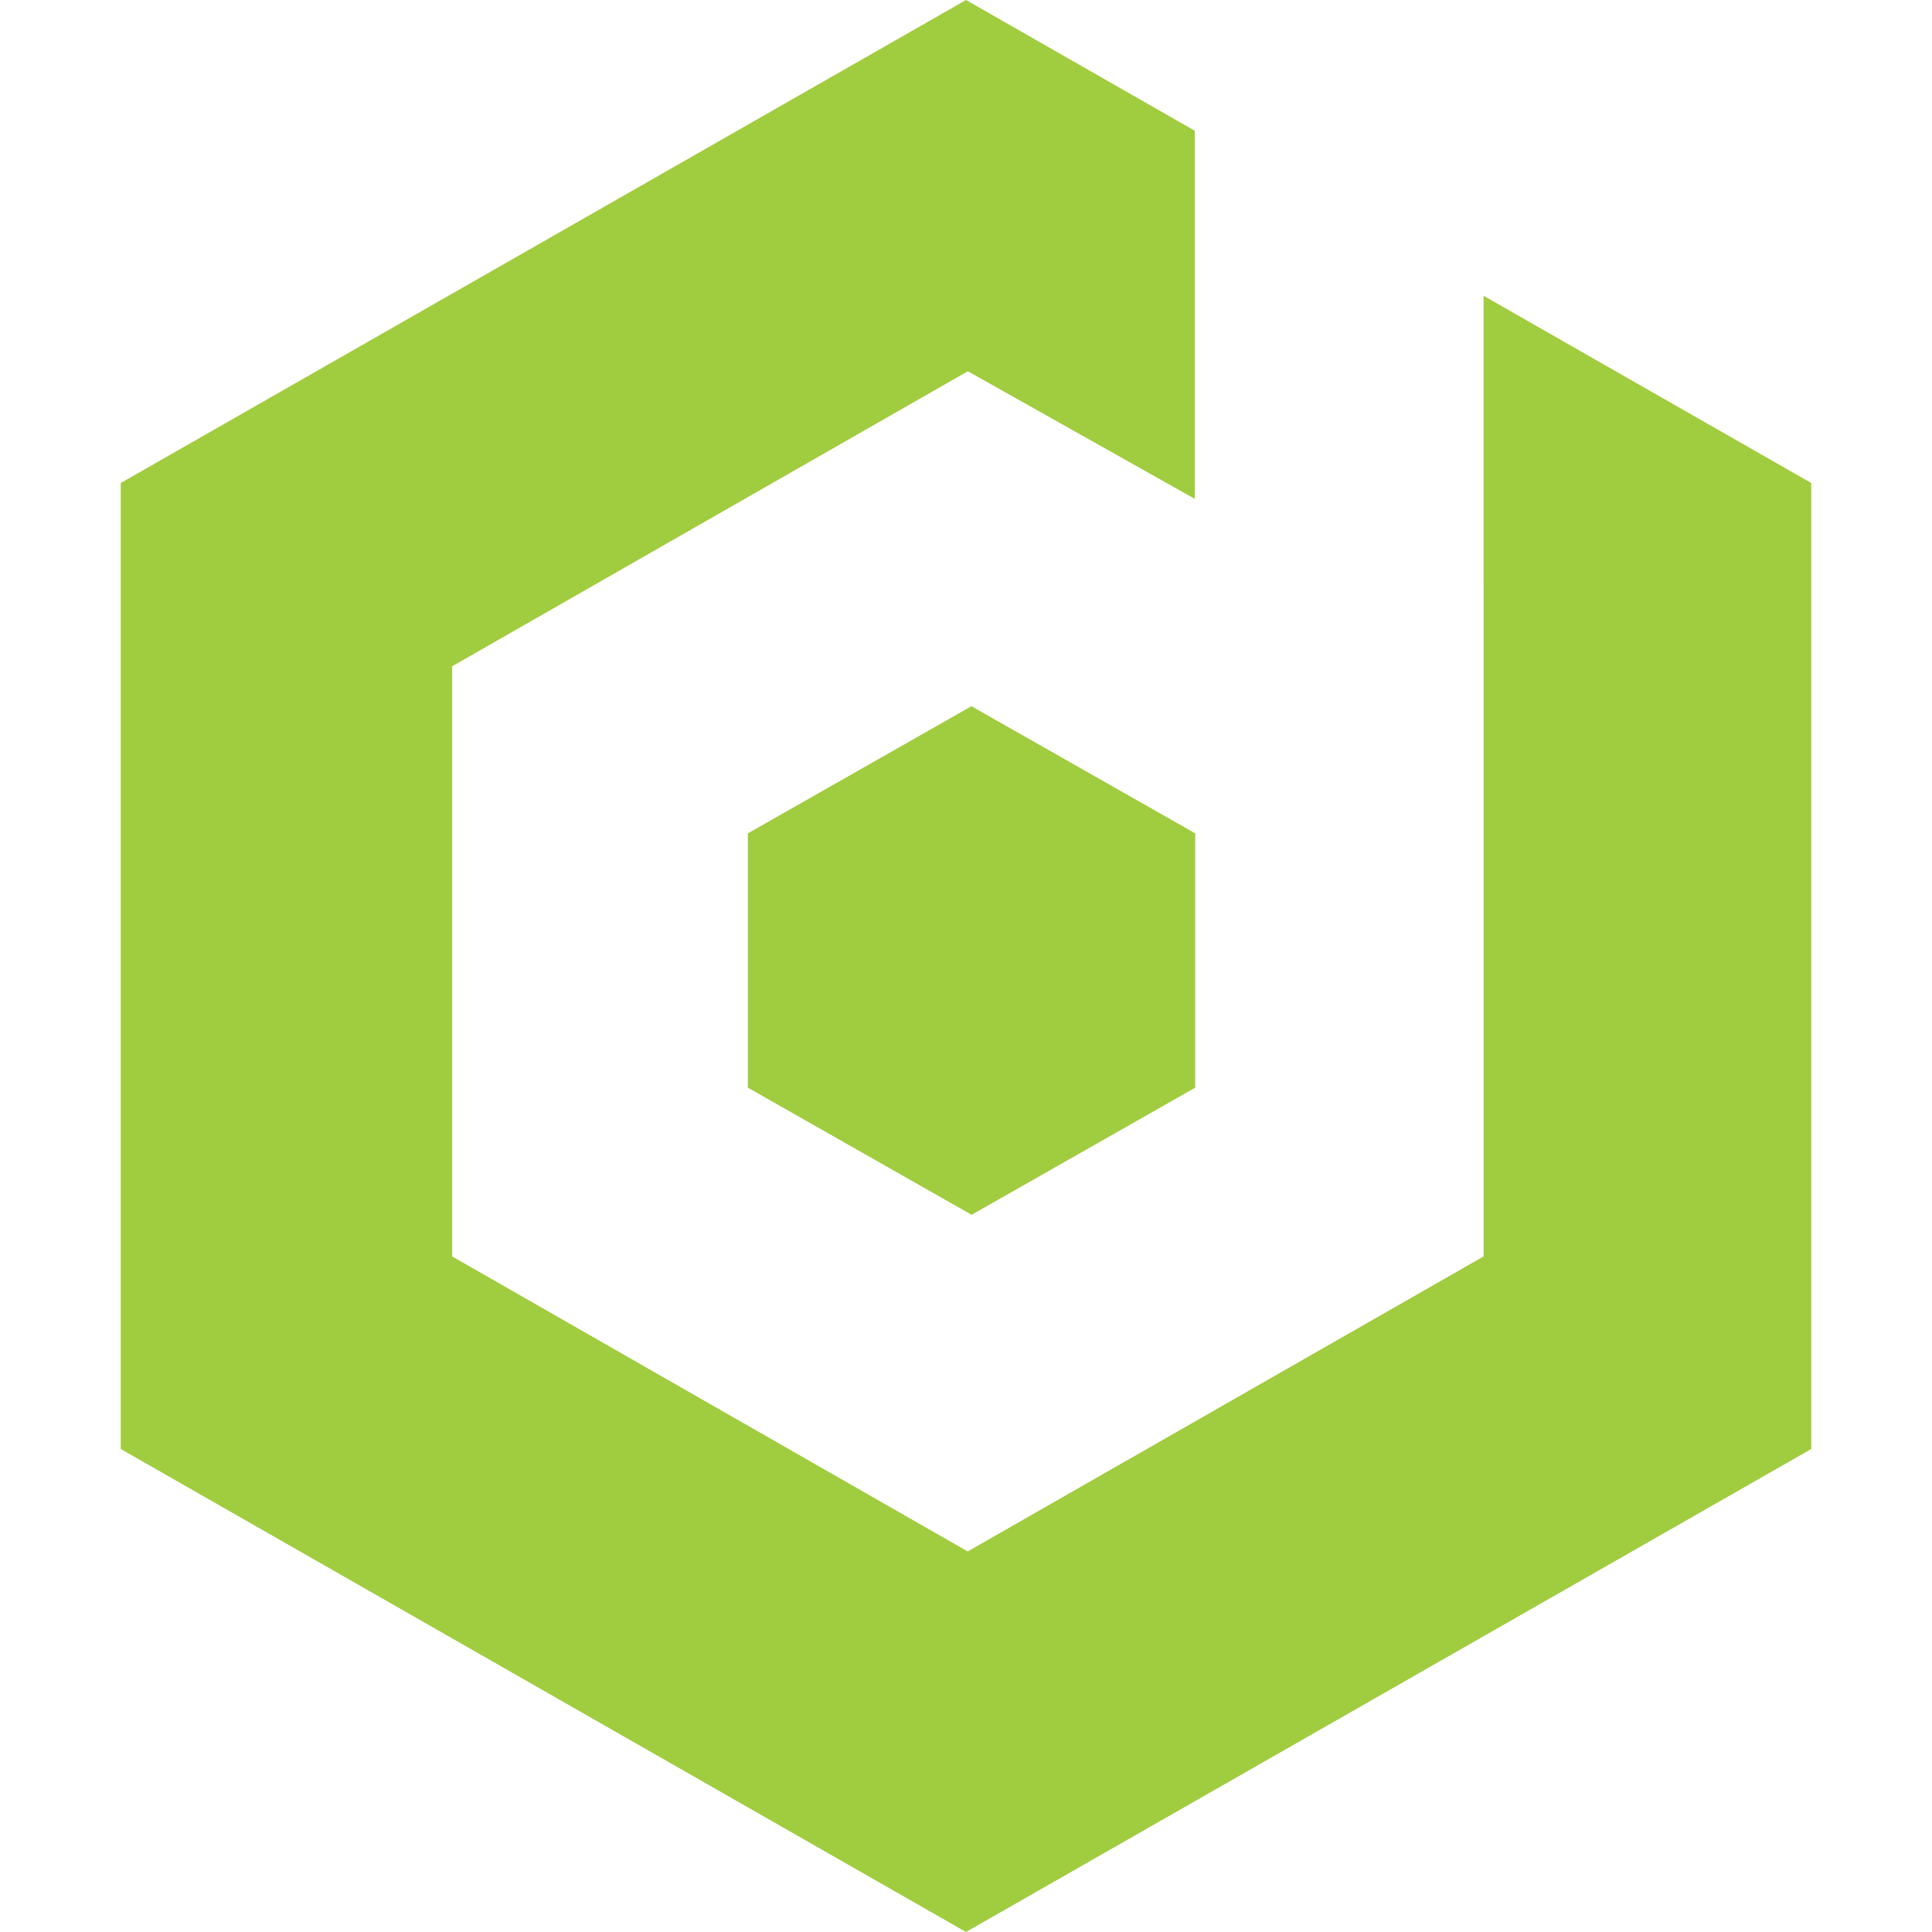
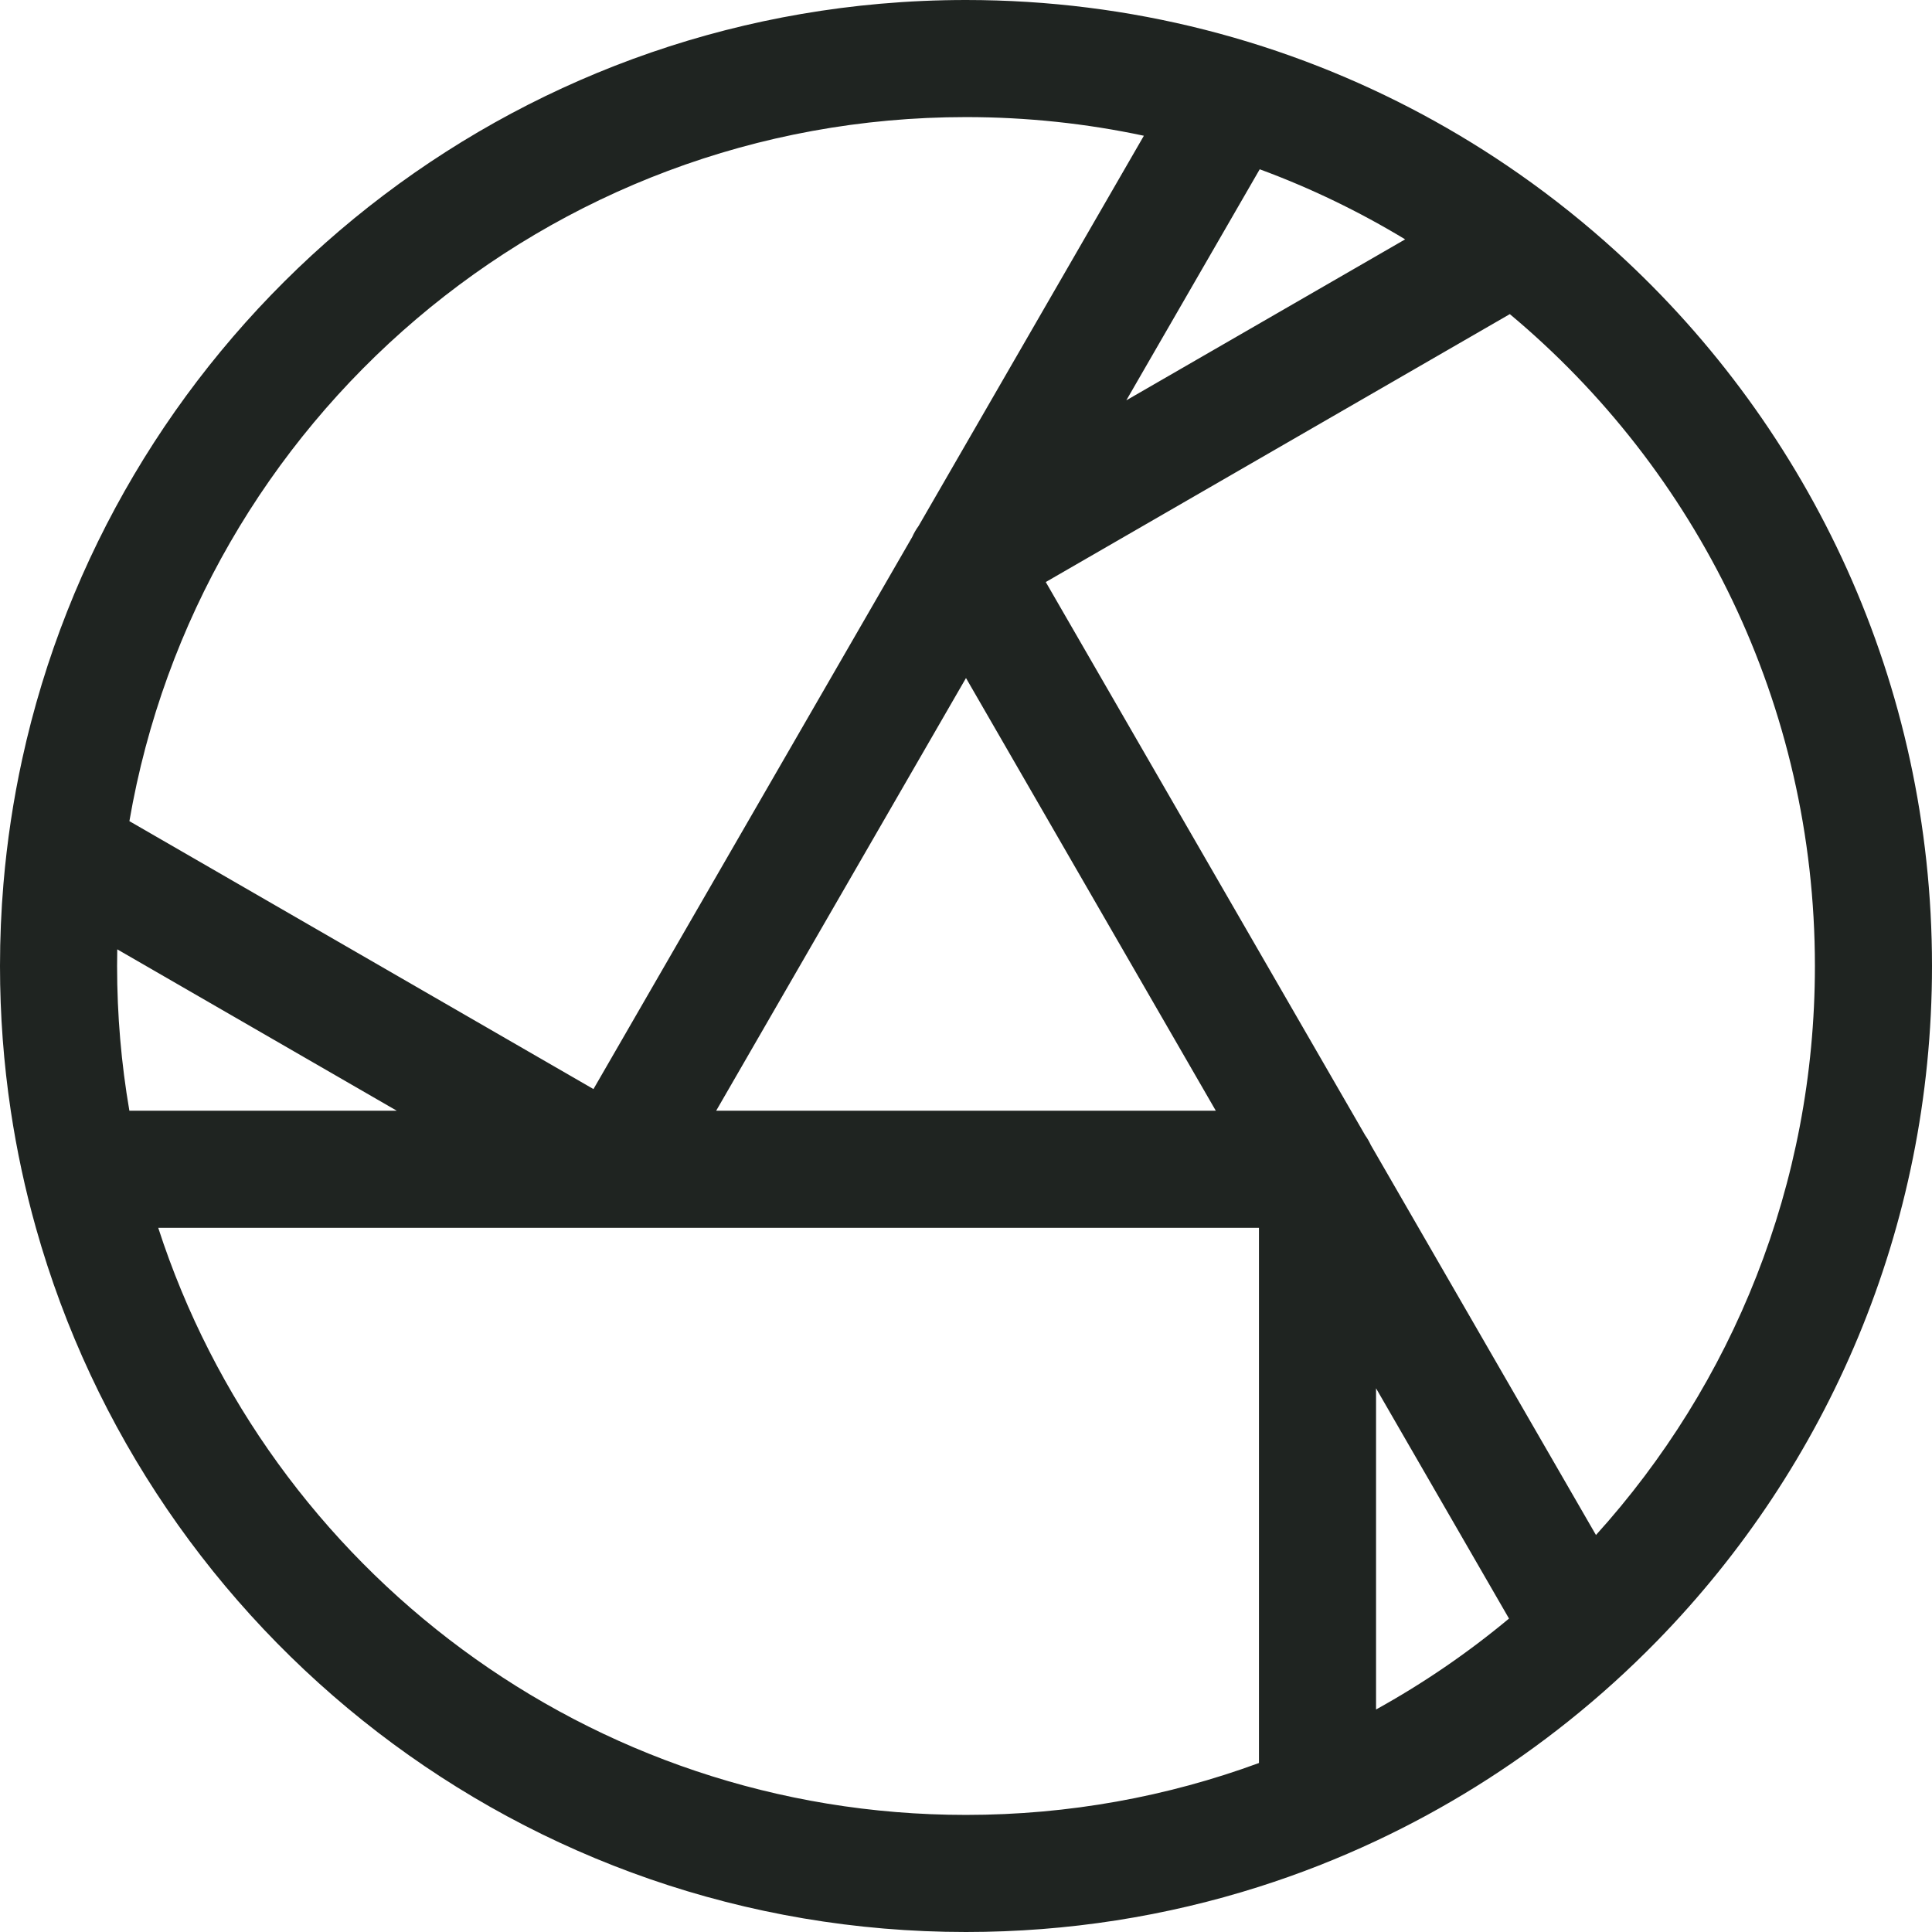
- <svg xmlns="http://www.w3.org/2000/svg" width="64px" height="64px" viewBox="0 0 64 64" version="1.1">
-   <g stroke="none" stroke-width="1" fill="none" fill-rule="evenodd">
-     <path d="M32,0 L39.58,4.332 L39.58,16.526 L32.061,12.298 L14.977,22.072 L14.977,41.62 L32.056,51.394 L49.146,41.62 L49.145,9.798 L60,16 L60,48 L32,64 L4,48 L4,16 L32,0 Z M32.181,23.394 L39.593,27.606 L39.593,36.03 L32.186,40.242 L24.774,36.03 L24.774,27.606 L32.181,23.394 Z" id="logo-mark" fill="#A0CC3F" />
-   </g>
+ <svg xmlns="http://www.w3.org/2000/svg" width="246" height="246" viewBox="0 0 246 246" fill="none">
+   <path fill-rule="evenodd" clip-rule="evenodd" d="M167.951 8.473C163.248 6.625 158.403 5.059 153.437 3.795C143.703 1.317 133.505 0 123 0C119.319 0 115.676 0.162 112.077 0.478C58.097 5.228 14.125 44.848 2.824 96.674C1.697 101.84 0.896 107.127 0.441 112.513C0.149 115.97 0 119.468 0 123C0 129.263 0.468 135.417 1.371 141.429C2.134 146.507 3.208 151.483 4.572 156.338C19.105 208.071 66.623 246 123 246C136.004 246 148.537 243.982 160.302 240.242C165.426 238.613 170.404 236.658 175.211 234.401C183.987 230.281 192.197 225.154 199.691 219.17C203.67 215.993 207.446 212.575 210.999 208.937C232.655 186.765 246 156.441 246 123C246 87.001 230.535 54.614 205.887 32.121C201.947 28.526 197.773 25.184 193.391 22.12C185.533 16.627 177.004 12.029 167.951 8.473ZM123 14.909C69.591 14.909 25.229 53.645 16.476 104.556L75.566 138.671L116.157 68.365C116.373 67.877 116.641 67.411 116.959 66.977L145.648 17.285C138.344 15.729 130.768 14.909 123 14.909ZM14.909 123C14.909 122.291 14.916 121.584 14.93 120.879L50.524 141.429H16.474C15.445 135.44 14.909 129.283 14.909 123ZM154.808 141.429H91.189L122.999 86.333L154.808 141.429ZM178.916 30.477L143.413 50.974L160.399 21.554C166.887 23.946 173.082 26.944 178.916 30.477ZM192.244 39.997C215.986 59.825 231.091 89.648 231.091 123C231.091 150.874 220.54 176.284 203.214 195.453L174.541 145.789C174.344 145.358 174.107 144.949 173.835 144.567L133.157 74.111L192.244 39.997ZM175.211 176.769V217.668C181.228 214.342 186.894 210.46 192.14 206.09L175.211 176.769ZM123 231.091C136.11 231.091 148.675 228.757 160.302 224.482V156.338H20.148C34.2 199.721 74.936 231.091 123 231.091Z" fill="#1F2421" />
</svg>
